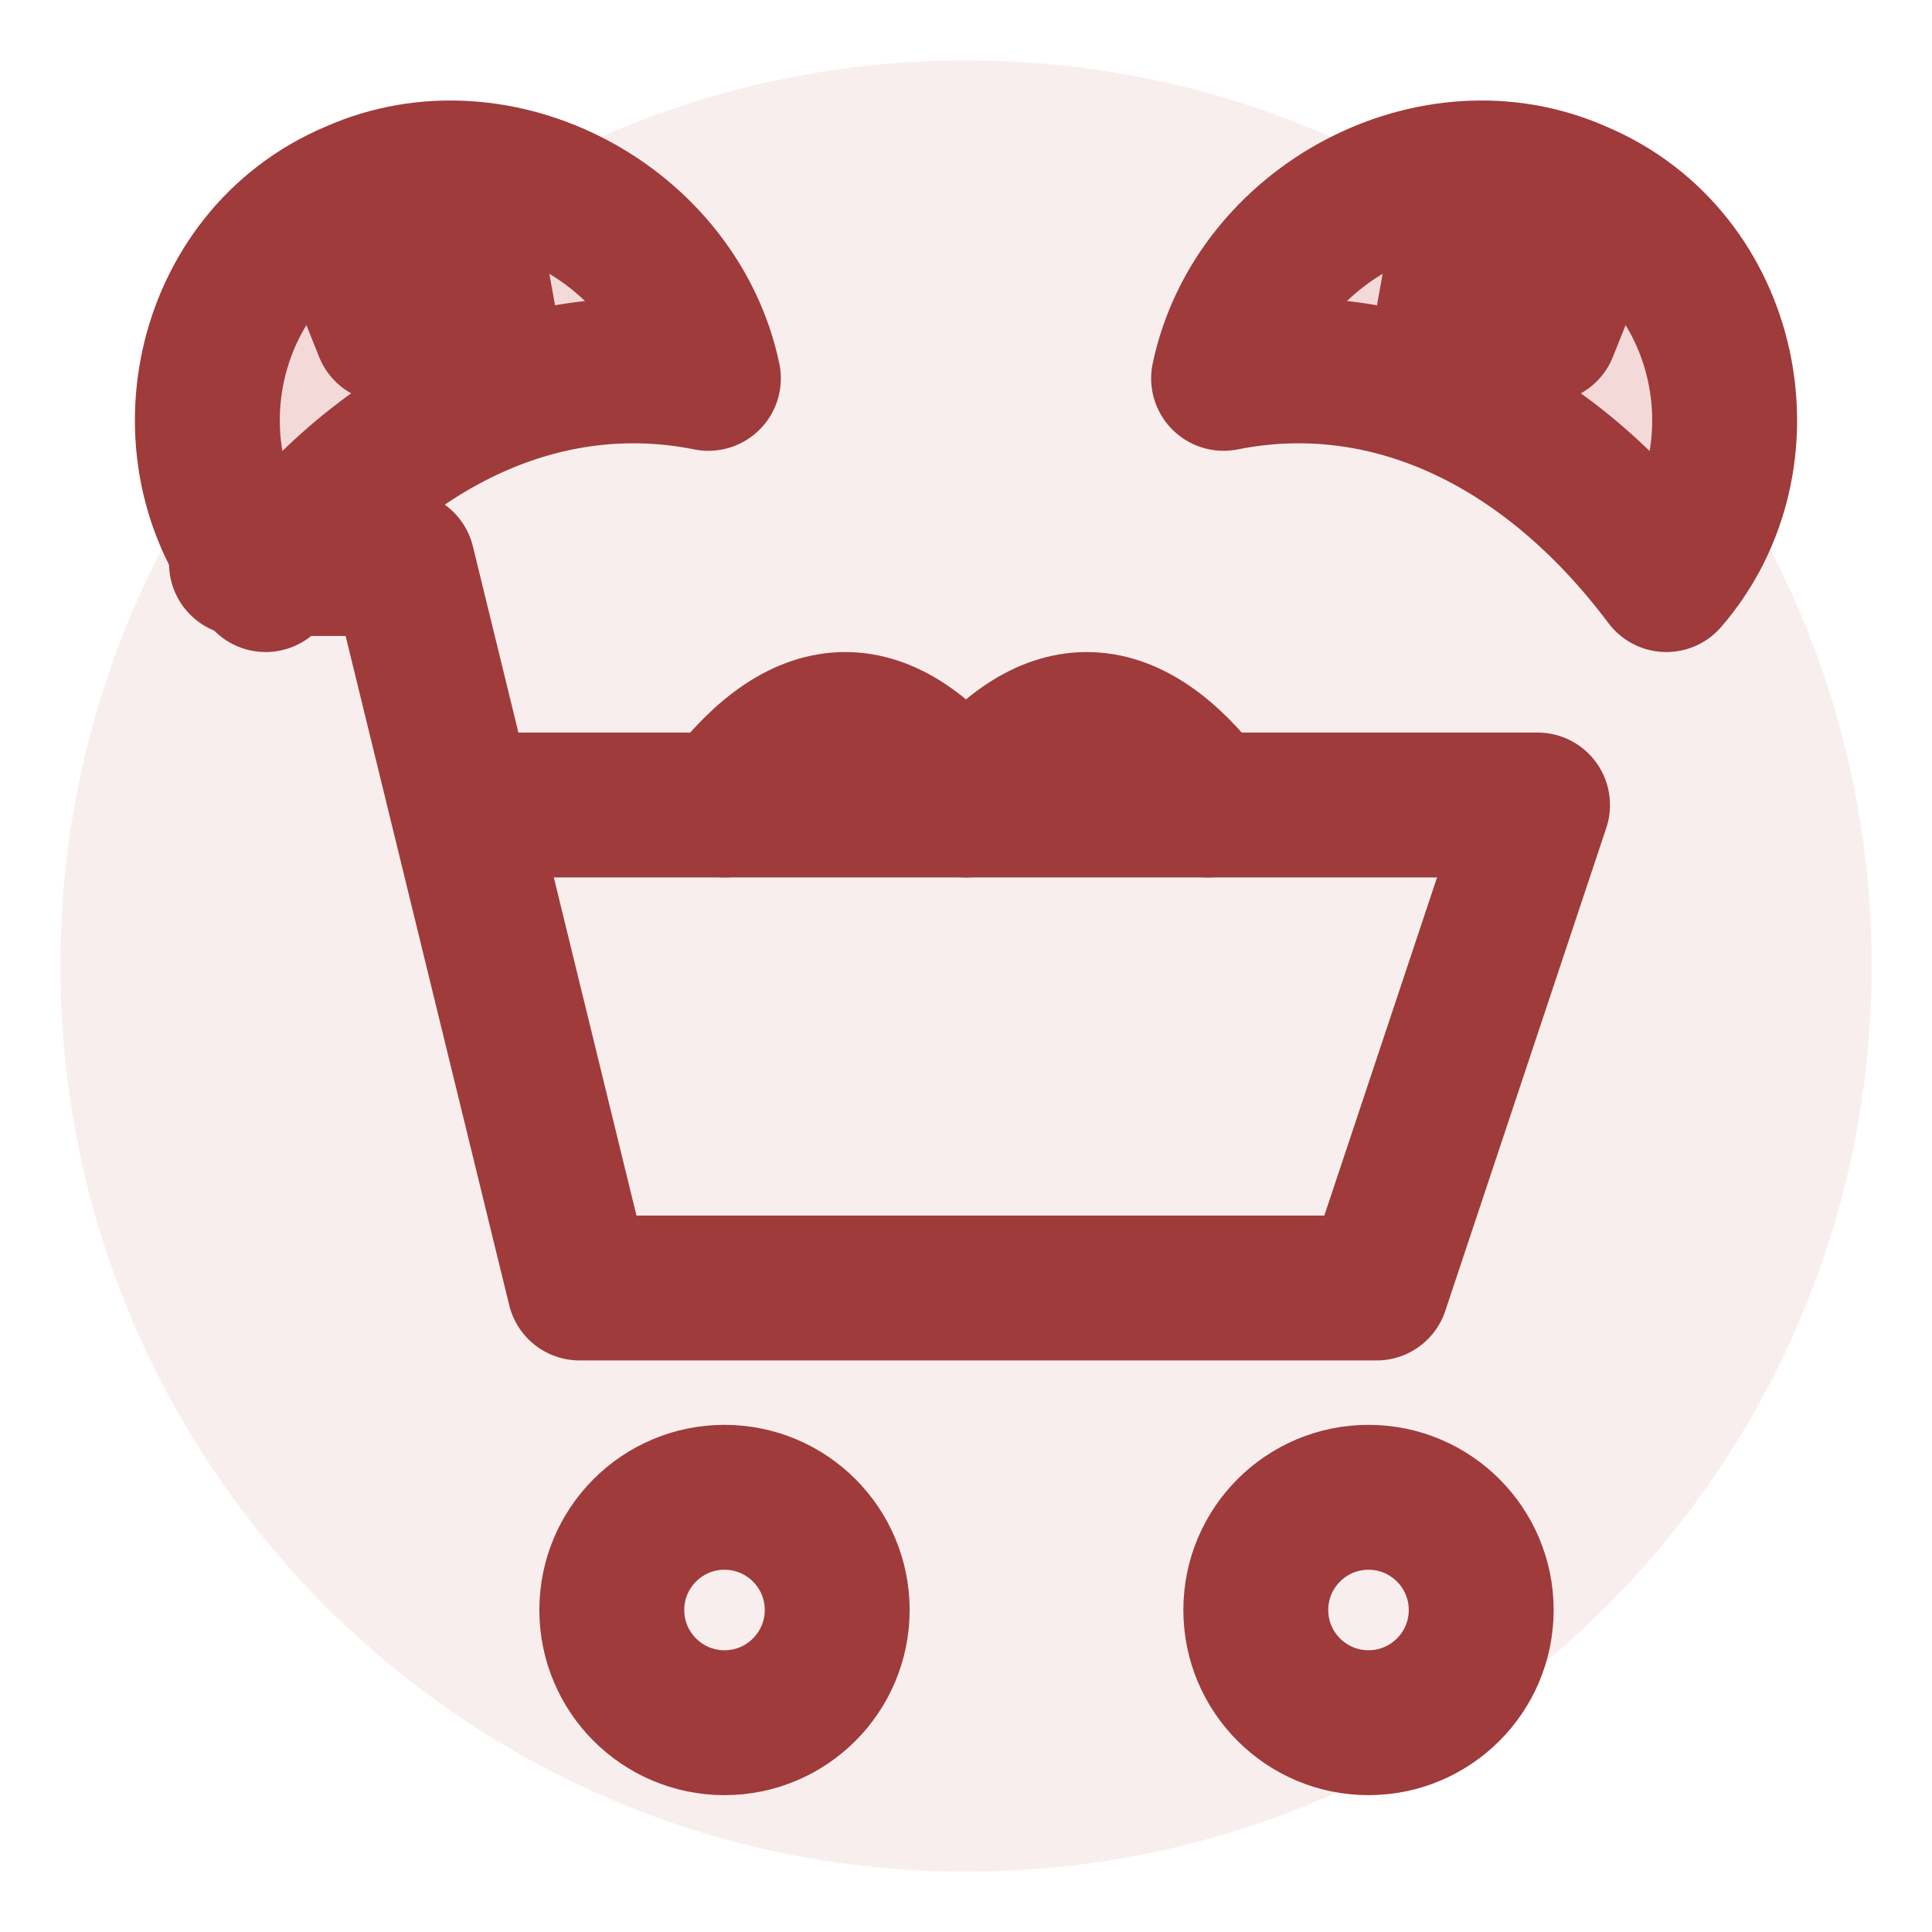
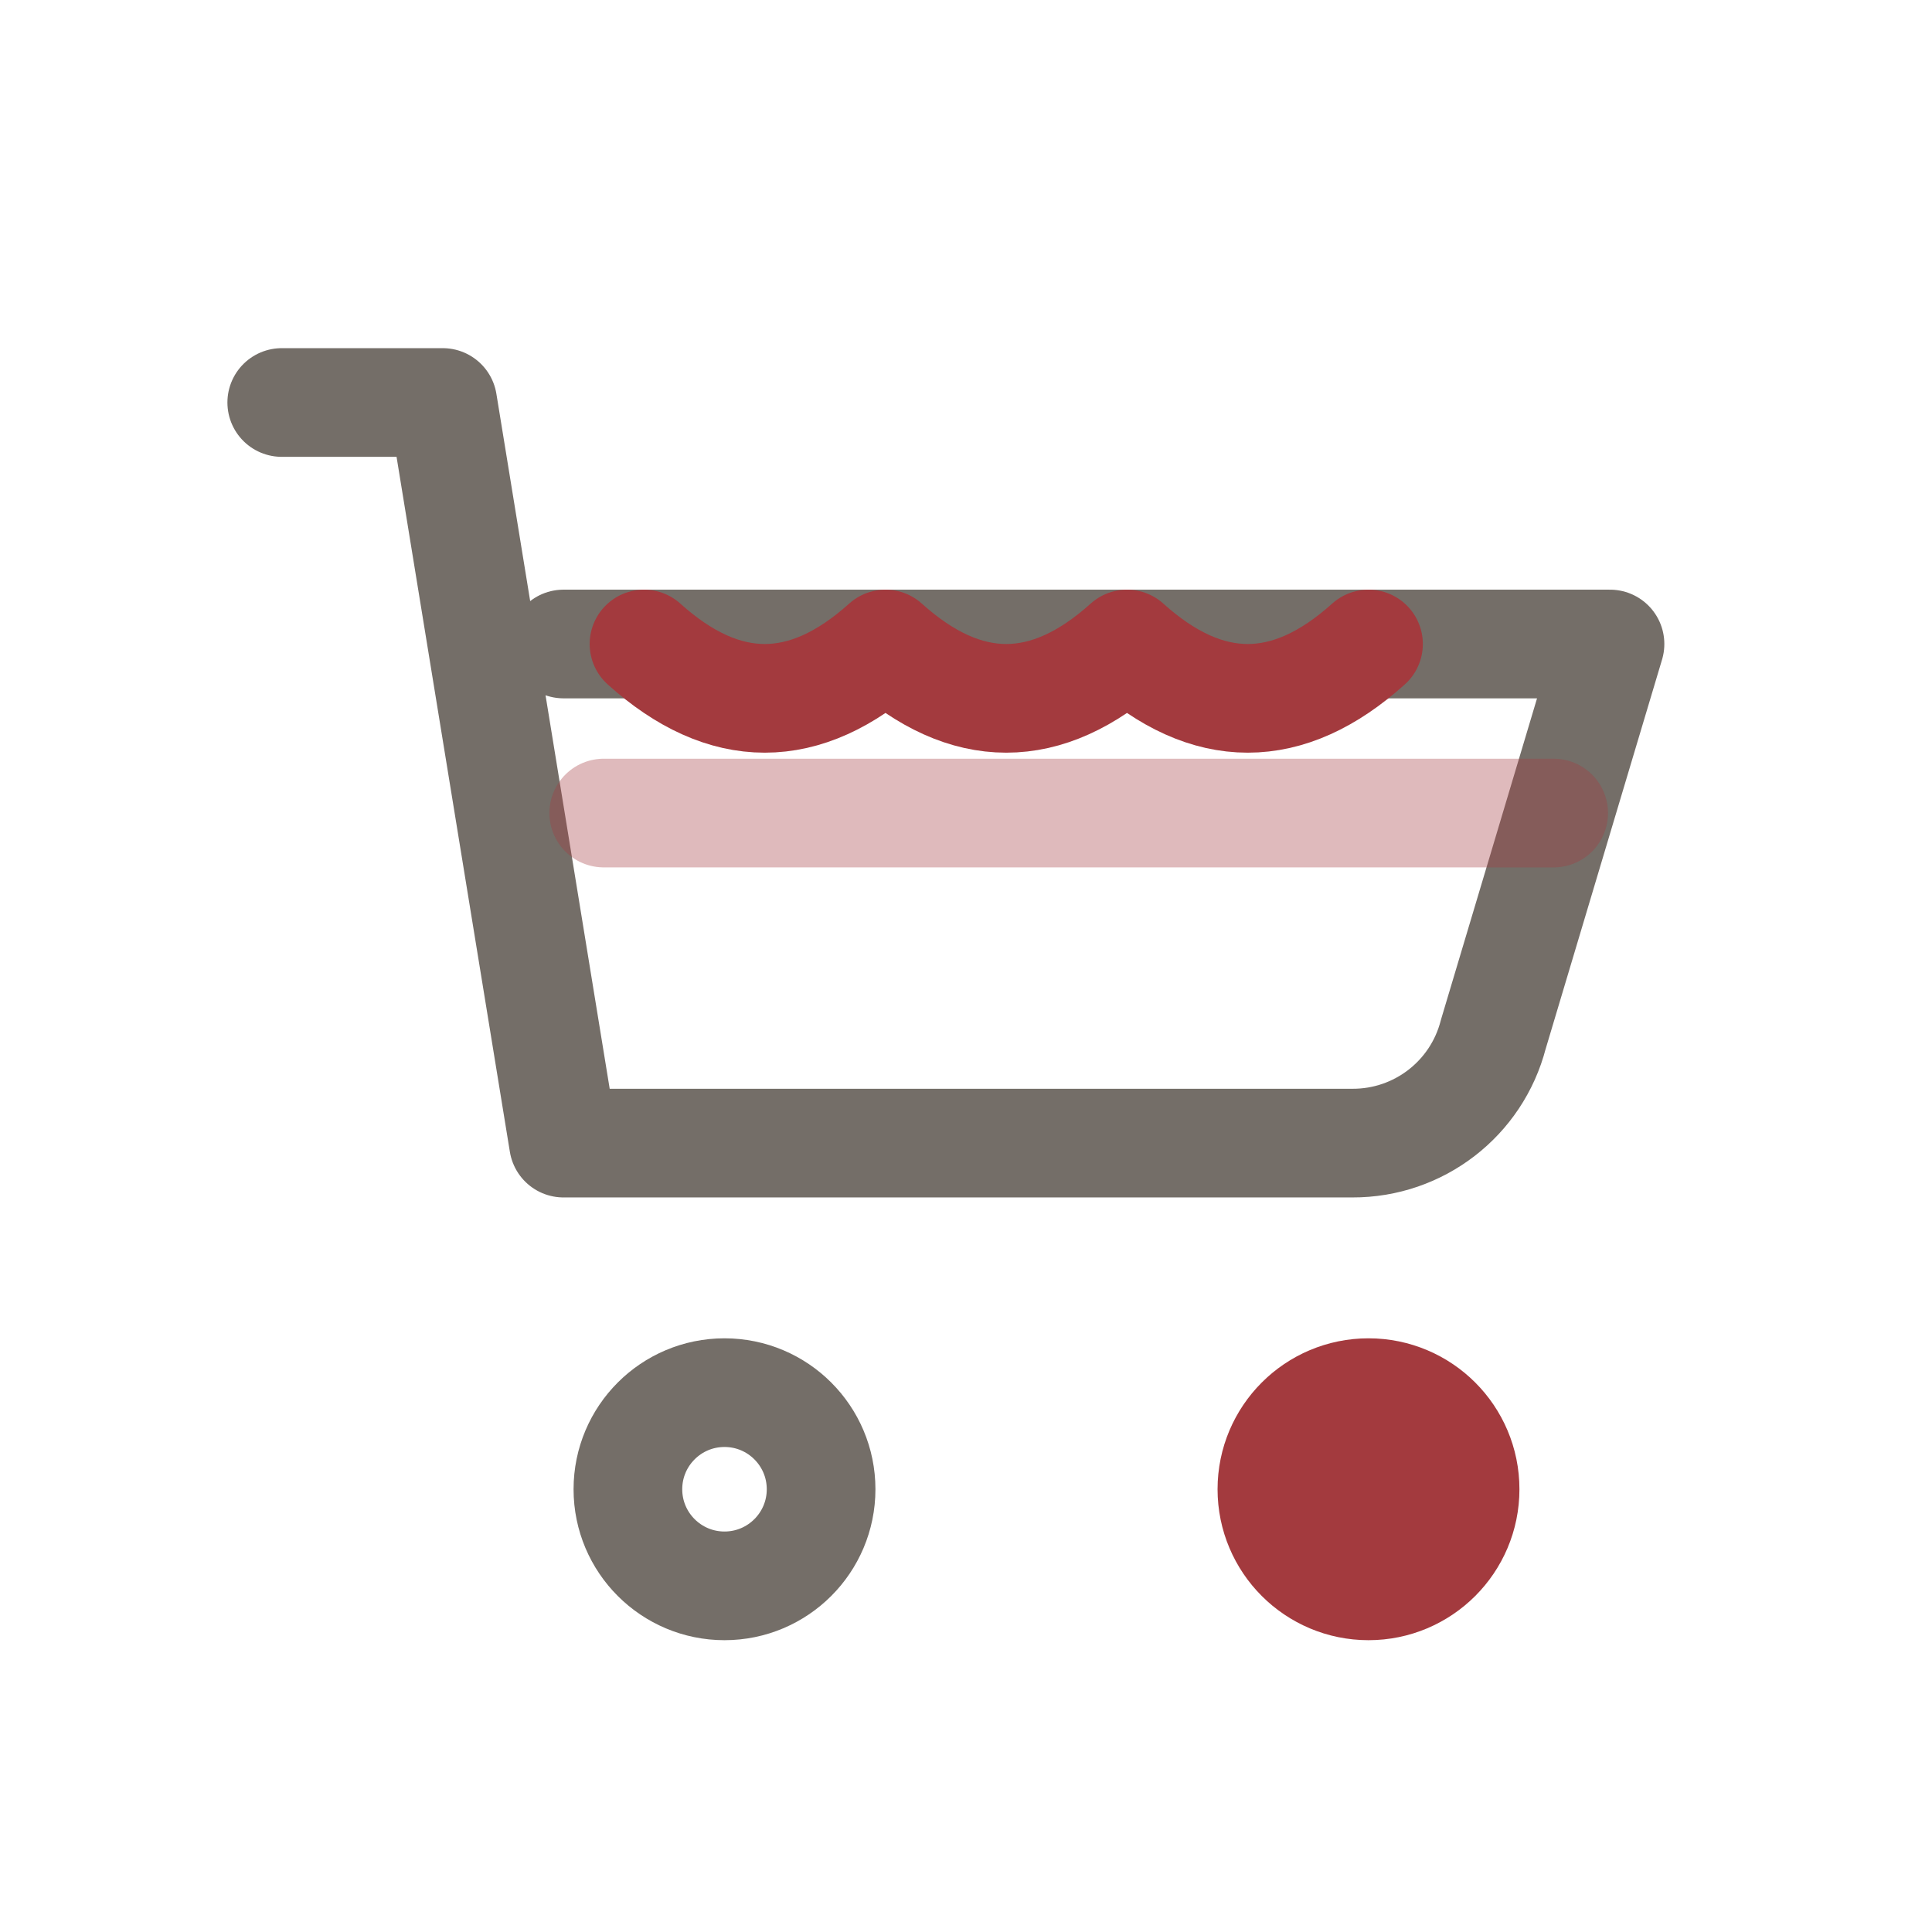
- <svg xmlns="http://www.w3.org/2000/svg" viewBox="0 0 24 24" fill="none" color="#9F3B3B" stroke="currentColor" stroke-width="1.8" stroke-linecap="round" stroke-linejoin="round" aria-label="熊大爷购物车图标·active">
-   <circle cx="12" cy="12" r="11.25" fill="#F9EEEE" stroke="none" />
-   <g class="dumpling-ears" fill="#F4D9D9">
-     <path d="M3.3 7.2C2 5.7 2.5 3.2 4.4 2.4c1.8-.8 4 .4 4.4 2.3-2-.4-4 .5-5.5 2.5Z" />
-     <path d="M20.7 7.2c1.3-1.5.8-4-1.1-4.8-1.8-.8-4 .4-4.4 2.3 2-.4 4 .5 5.5 2.5Z" />
-     <path d="M4.4 3.1l.4 1m1-1.3.2 1.1m13.6-.8-.4 1m-1-1.3-.2 1.1" fill="none" />
-   </g>
-   <g>
-     <path d="M3 7h2l2.2 9h9.9l2-6H6" />
-     <circle cx="9" cy="20" r="1.4" />
-     <circle cx="17" cy="20" r="1.4" />
-     <path d="M9 10q1.5-2 3 0m0 0q1.5-2 3 0" />
-   </g>
+ <svg xmlns="http://www.w3.org/2000/svg" viewBox="0 0 24 24" fill="none" color="#746E68" stroke="currentColor" stroke-width="1.35" stroke-linecap="round" stroke-linejoin="round" aria-label="熊大爷购物车图标·active">
+   <path d="M3.5 5h2l1.5 9.2h9.8a1.8 1.8 0 0 0 1.75-1.35L20 8H7" />
+   <path d="M8 8c1 .9 2 .9 3 0 1 .9 2 .9 3 0 1 .9 2 .9 3 0" stroke="#A33A3E" />
+   <path d="M7.5 10.1h11.8" stroke="#A33A3E" opacity=".35" />
+   <circle cx="9" cy="18.5" r="1.2" />
+   <circle cx="17" cy="18.5" r="1.2" fill="#A33A3E" stroke="#A33A3E" />
</svg>
